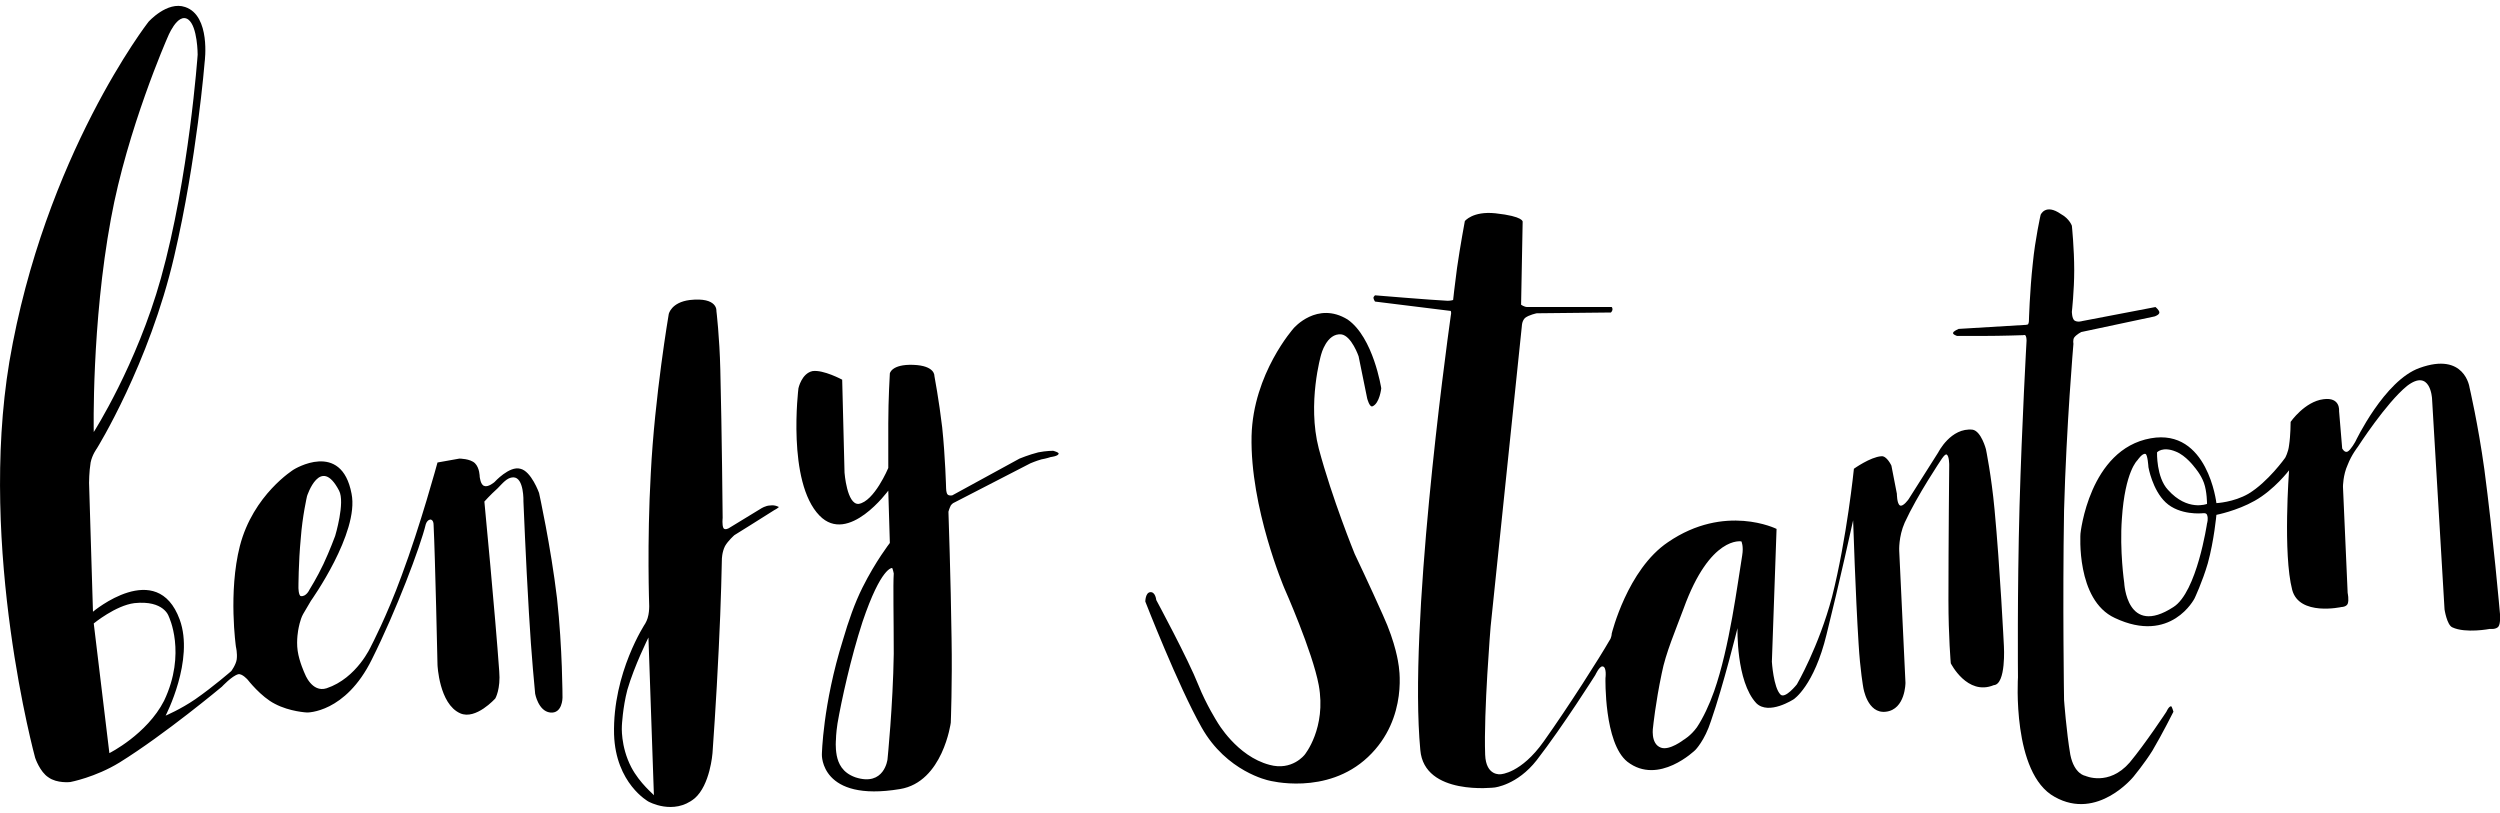
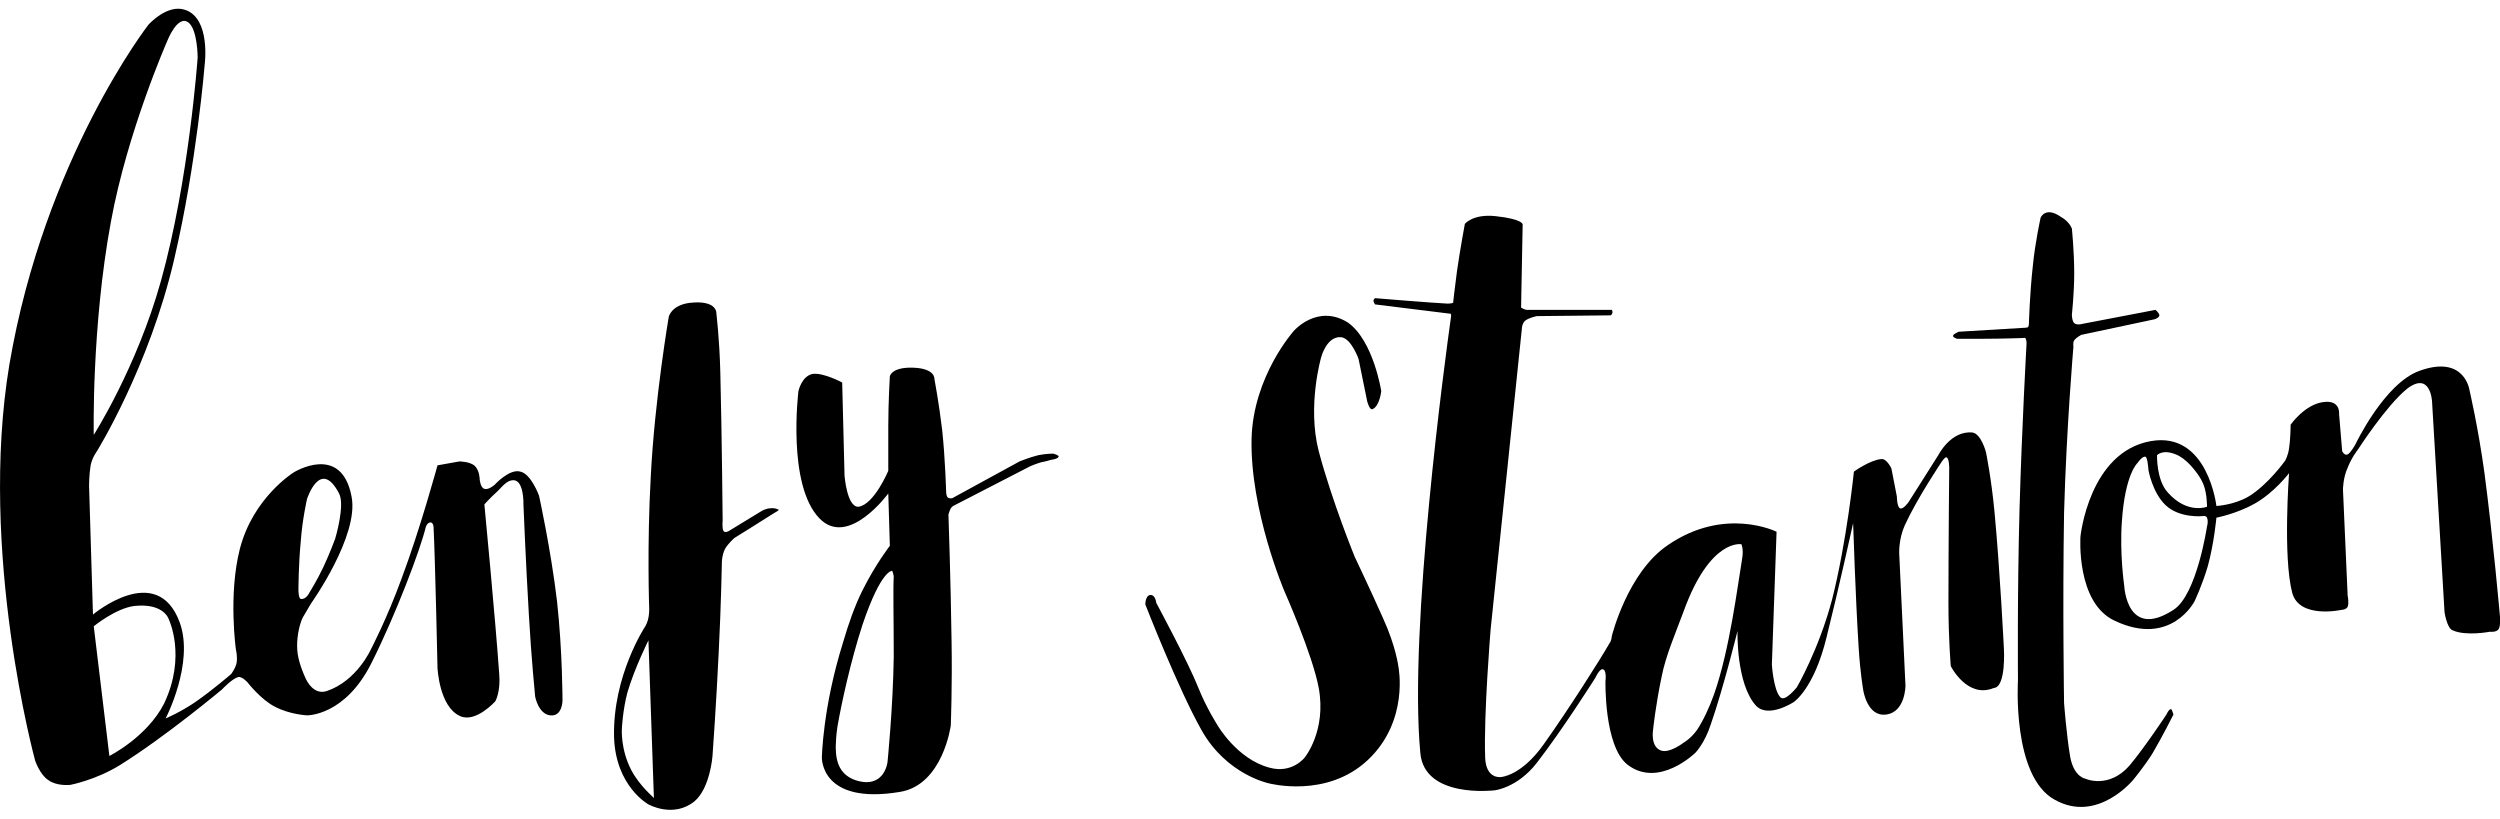
- <svg width="165" viewBox="0 0 320 104" aria-hidden="true">
+ <svg xmlns="http://www.w3.org/2000/svg" height="54" width="165" viewBox="0 0 320 104" aria-hidden="true" focusable="false">
  <path d="M72 89.3s0-6.3-.7-12.7c-.8-6.7-2.3-13.5-2.3-13.5s-1-2.8-2.4-3.1c-1.4-.4-3.3 1.7-3.3 1.7s-.8.7-1.3.5c-.5-.1-.6-1.2-.6-1.2s0-1.1-.6-1.7c-.6-.6-2-.6-2-.6l-2.8.5s-2.2 8.1-4.6 14.5c-1.9 5.2-3.9 9-3.9 9s-1.8 4.1-5.7 5.4c-1.9.6-2.8-1.9-2.8-1.9s-.7-1.5-.9-2.9c-.2-1.4.1-2.8.1-2.8s.2-1.2.6-1.9c.4-.7 1-1.7 1-1.7S46 68.2 45 63.2c-1.3-6.9-7.4-3.1-7.4-3.1s-5.2 3.2-6.9 9.8c-1.5 5.9-.5 12.9-.5 12.9s.2.8.1 1.6c-.1.7-.7 1.5-.7 1.5s-2.3 2-4.6 3.6c-1.9 1.3-3.8 2.1-3.8 2.1s3.7-7.1 1.8-12.3c-2.9-7.9-11.1-1-11.1-1l-.5-16.5s0-1.4.2-2.6c.2-1 .8-1.8.8-1.8s6.7-10.8 9.9-24.6c2.9-12.4 3.9-24.9 3.9-24.9S27 2 23.7.9C21.4.1 19 2.8 19 2.8S5.7 19.9 1.2 46.3c-4 24 3.3 50.7 3.3 50.7s.6 1.8 1.7 2.5c1.1.8 2.8.6 2.8.6s3.2-.6 6.3-2.5c5.8-3.6 13.1-9.7 13.1-9.7s1.3-1.4 2.1-1.6c.5-.1 1.2.7 1.2.7s1.7 2.2 3.5 3.1c1.9 1 4.1 1.1 4.1 1.1s4.9.1 8.3-6.8c3.1-6.2 6.2-14.4 6.9-17.3.2-.6.6-.6.6-.6s.4 0 .4.7c.2 4 .5 17.9.5 17.9s.2 5 2.9 6.2c2 .9 4.5-1.9 4.5-1.9s.7-1.2.5-3.5c-.5-7.1-1.9-21.7-1.9-21.7s.7-.8 1.7-1.7c.6-.6 1.2-1.4 2-1.4 1.4 0 1.3 3.1 1.3 3.1s.3 7.5.7 14.2c.3 5.4.8 10.4.8 10.4s.4 2.2 1.9 2.4c1.6.2 1.6-1.9 1.6-1.9zM38.5 68.9c.2-2.8.8-5.4.8-5.4s1.7-5.3 4.1-.7c.8 1.5-.5 5.8-.5 5.8s-.7 1.9-1.5 3.6c-.8 1.7-1.8 3.3-1.8 3.3s-.4.9-1.1.8c-.3-.1-.3-1.1-.3-1.1s0-3.2.3-6.3zM14.2 28c2.1-11.5 7.2-23.1 7.2-23.1s1.3-3.4 2.7-2.4c1.2.9 1.2 4.5 1.2 4.5s-1.1 15.7-4.7 28.6C17.5 46.7 12 55.3 12 55.3s-.3-13.8 2.2-27.3zM14 96.4l-2-16.6s2.8-2.3 5.2-2.6c3.8-.4 4.4 1.7 4.4 1.7s2.3 4.7-.6 10.8c-2.2 4.3-7 6.7-7 6.7zm84.6-31.7c-.6 0-1.2.4-1.2.4l-4.1 2.5s-.5.3-.7 0c-.2-.4-.1-1.3-.1-1.3s-.1-11.1-.3-19c-.1-4.2-.5-7.5-.5-7.5s.2-1.8-3.4-1.4c-2.4.3-2.7 1.8-2.7 1.8s-1.8 10.5-2.3 20.4c-.5 8.9-.2 17-.2 17s0 .6-.1 1.1c-.1.6-.4 1.1-.4 1.1s-4.2 6.3-4 14.2c.2 6.3 4.4 8.6 4.4 8.6s3.2 1.8 5.9-.4c2-1.7 2.3-5.8 2.3-5.8s.5-6.9.8-13.4c.3-5.9.4-11.4.4-11.4s0-.9.4-1.7c.4-.7 1.2-1.4 1.2-1.4s3.7-2.3 5.1-3.2c.4-.2.6-.4.6-.4s-.5-.3-1.1-.2zM80.8 98.2c-1.4-2.7-1.2-5.3-1.2-5.3s.1-2.3.7-4.6c.9-3.1 2.7-6.7 2.7-6.7l.7 20.2c0-.1-1.8-1.5-2.9-3.6zm54-40.5s-.9 0-1.9.2c-1.2.3-2.4.8-2.4.8l-8.6 4.7s-.4.1-.6-.1c-.2-.2-.2-.8-.2-.8s-.1-4-.5-7.8c-.4-3.4-1-6.6-1-6.6s.1-1.3-2.7-1.4c-2.8-.1-3 1.1-3 1.1s-.2 3.3-.2 6.4v5.7s-1.8 4.3-3.8 4.6c-1.5.1-1.8-4-1.8-4l-.3-11.9s-2.4-1.3-3.8-1.1c-1.4.3-1.8 2.2-1.8 2.2s-1.5 12 2.7 16.3c3.7 3.8 8.8-3.2 8.8-3.2l.2 6.7s-1.8 2.3-3.5 5.7c-1 2-1.8 4.3-2.5 6.7-2.6 8.3-2.7 14.7-2.7 14.7s-.2 6.1 10 4.4c5.5-.9 6.5-8.5 6.5-8.5s.2-5.1.1-10.8c-.1-7.5-.4-16.2-.4-16.2s.1-.4.3-.8c.2-.3.5-.4.5-.4l9.7-5s.7-.3 1.4-.5c.6-.1 1.2-.3 1.2-.3s.9-.1 1-.4c.1-.2-.7-.4-.7-.4zm-20.4 26c-.1 6.6-.8 13.5-.8 13.5s-.4 3.5-4.1 2.3c-1.7-.6-2.2-1.8-2.4-2.8-.2-1.1-.1-2-.1-2s0-.8.2-2.1c.5-2.9 1.7-8.4 3.2-13 2.4-7.1 3.8-6.9 3.8-6.9s.1.2.2.7c-.1 1.5 0 5.7 0 10.3zM165.6 42s-5.2 5.8-5.4 13.8c-.2 9.2 4.2 19.5 4.2 19.5s3.6 8.1 4.4 12.4c1 5.5-1.8 8.9-1.8 8.9s-1.6 2.1-4.5 1.3c-4.2-1.1-6.7-5.5-6.7-5.5s-1.4-2.2-2.4-4.7c-1.3-3.3-5.4-10.9-5.4-10.9s-.1-1.1-.8-1c-.6.1-.6 1.2-.6 1.2s4.2 10.8 7.2 16.1c3.2 5.7 8.6 6.8 8.6 6.8s7.4 2 12.7-3c5.3-5 3.9-11.9 3.9-11.9s-.3-2.6-2-6.3c-1.6-3.6-3.6-7.8-3.6-7.8s-2.9-7.1-4.6-13.5c-1.5-5.8.3-12 .3-12s.7-2.8 2.6-2.6c1.3.2 2.2 2.8 2.2 2.8L175 51s.3 1.2.7 1c.9-.4 1.1-2.3 1.1-2.3s-1-6.5-4.3-8.8c-3.9-2.4-6.9 1.1-6.9 1.1zm90.9 40.7s-.5-10.1-1.2-17.5c-.4-4.3-1.1-7.7-1.1-7.7s-.6-2.3-1.7-2.5c-2.8-.3-4.4 2.9-4.4 2.9l-3.8 6s-.7 1-1.1.8c-.4-.2-.4-1.5-.4-1.5l-.7-3.6s-.6-1.3-1.3-1.2c-1.4.1-3.5 1.6-3.5 1.6s-.9 8.9-2.8 16.4c-1.7 6.4-4.5 11.2-4.5 11.2s-1.5 1.9-2.1 1.3c-.9-.9-1.1-4.2-1.1-4.2l.6-17s-6.6-3.3-13.9 1.7c-5.2 3.5-7.2 11.7-7.2 11.7s0 .5-.3.9c-1.2 2.1-5.2 8.4-8.4 12.9-2.9 4.1-5.5 4.2-5.5 4.2s-1.9.3-2-2.5c-.2-5.5.7-16.4.7-16.4l4-38.5s0-.6.4-1c.5-.4 1.5-.6 1.5-.6l9.5-.1s.2-.2.2-.4-.1-.3-.1-.3h-10.8c-.4 0-.8-.3-.8-.3l.2-10.6s.2-.7-3.5-1.1c-2.9-.3-3.9 1-3.9 1s-.6 3.2-1 6c-.3 2.2-.5 4.1-.5 4.1s-.3.1-.7.1c-2.1-.1-9.3-.7-9.3-.7s-.2.2-.2.3c0 .2.2.5.2.5l9.7 1.2s.1.2 0 .6c-.7 5-5.4 39.6-3.9 55.6.5 5.9 9.5 4.8 9.5 4.8s2.9-.3 5.4-3.5c3.4-4.4 7.5-10.9 7.5-10.9s.5-1.1.9-1.1c.6 0 .4 1.5.4 1.5s-.2 8.3 2.8 10.7c4 3.1 8.7-1.5 8.7-1.5s1.2-1.2 2-3.7c1.6-4.6 3.4-11.9 3.4-11.9s-.2 6.8 2.4 9.6c1.6 1.6 4.8-.5 4.8-.5s2.6-1.7 4.2-8.3c1.6-6.4 3.4-14.6 3.4-14.6s.3 9.5.7 15.8c.2 3.4.6 5.6.6 5.6s.5 3.4 2.9 3.1c2.5-.3 2.5-3.7 2.5-3.7l-.8-16.9s-.1-1.8.7-3.6c1.6-3.5 4.7-8.1 4.7-8.1s.5-.8.7-.6c.3.2.3 1.3.3 1.3s-.1 10-.1 17.3c0 4.7.3 8.1.3 8.1s2.1 4.2 5.5 2.8c1.6-.1 1.3-5 1.3-5zM223 71.1c-.6 3.6-1.6 11.7-3.6 17.4-.6 1.7-1.4 3.4-2.2 4.6-.8 1.1-1.7 1.6-1.7 1.6s-1.8 1.4-2.9 1c-1.4-.5-1-2.7-1-2.7s.3-3 1.1-6.8c.5-2.6 1.8-5.6 2.8-8.3 3.4-9.4 7.4-8.6 7.4-8.6s.3.6.1 1.8z" />
  <path d="M261.2 27.5s-.7 3.1-1 6.2c-.4 3.6-.5 7.4-.5 7.4s0 .2-.1.4c-.1.1-.6.1-.6.1l-8.3.5s-.7.3-.7.5c-.1.2.5.4.5.4h3.4c2.3 0 5.1-.1 5.1-.1s.2-.1.3.1c.1.2.1.6.1.6s-.6 10.6-.9 21.2c-.3 11-.2 21.9-.2 21.9S257.5 99 263 102c5.5 3.1 10.1-2.6 10.1-2.6s1.4-1.7 2.4-3.3c1.3-2.2 2.7-5 2.7-5s-.2-.7-.3-.7c-.3 0-.6.7-.6.7s-2.7 4.1-4.7 6.5c-2.7 3.1-5.7 1.7-5.7 1.7s-1.4-.2-1.9-2.7c-.5-2.9-.8-7-.8-7s-.2-12.4 0-24.3c.3-10.9 1.2-21.3 1.2-21.3s-.1-.5.1-.8c.3-.4.9-.7.9-.7l9.4-2s.6-.2.6-.5-.5-.7-.5-.7l-9.4 1.8s-.6.2-1-.1c-.3-.3-.3-1.1-.3-1.1s.3-2.7.3-5.3c0-2.8-.3-5.7-.3-5.7s-.3-.9-1.4-1.5c-2-1.4-2.6.1-2.6.1z" />
  <path d="M320 78.6s-.9-10.2-2-18.5c-.8-5.8-1.9-10.5-1.9-10.5s-.6-4.6-6.4-2.5c-4.5 1.6-8.2 9.4-8.2 9.4s-.6 1.1-1 1.3c-.4.2-.7-.4-.7-.4l-.4-4.8s.2-1.8-2-1.5c-2.4.3-4.2 2.9-4.2 2.9s0 1.7-.2 3c-.1.9-.5 1.6-.5 1.6s-2.2 3.1-4.7 4.6c-1.9 1.1-4.1 1.2-4.1 1.2s-1.1-9.6-8.4-8.3c-7.9 1.4-9 12.2-9 12.2s-.6 8.5 4.4 10.8c7.2 3.4 10.2-2.5 10.2-2.5s1-2.1 1.7-4.5c.8-2.9 1.1-6.2 1.1-6.2s2.6-.5 4.9-1.8c2.5-1.4 4.4-3.9 4.4-3.9s-.8 10.7.4 15.3c.9 3.4 6.3 2.2 6.3 2.2s.6 0 .8-.4c.2-.5 0-1.4 0-1.4l-.6-13.6s0-1.5.6-2.8c.5-1.3 1.3-2.3 1.3-2.3s3.6-5.6 6.3-7.8c3-2.3 3.2 1.6 3.2 1.6l1.6 27s.3 2 1 2.3c1.7.8 4.8.2 4.8.2s.8.1 1.1-.3c.3-.4.2-1.6.2-1.6zm-43.9-20.7s.7-.8 2.4-.1c1.3.5 2.4 2 2.4 2s.8.9 1.2 2c.4 1.1.4 2.7.4 2.7s-2.5 1-5-1.8c-1.5-1.6-1.4-4.8-1.4-4.8zm6.4 9.1s-1.3 8.8-4.3 10.7c-6 3.9-6.3-3.1-6.3-3.1s-.6-4.1-.3-8.2c.4-6.1 2-7.5 2-7.5s.6-.9 1-.8c.3 0 .4 1.7.4 1.7s.5 2.9 2.2 4.5c1.8 1.7 4.7 1.4 4.7 1.4s.5-.1.6.2c.2.5 0 1.1 0 1.1z" />
</svg>
